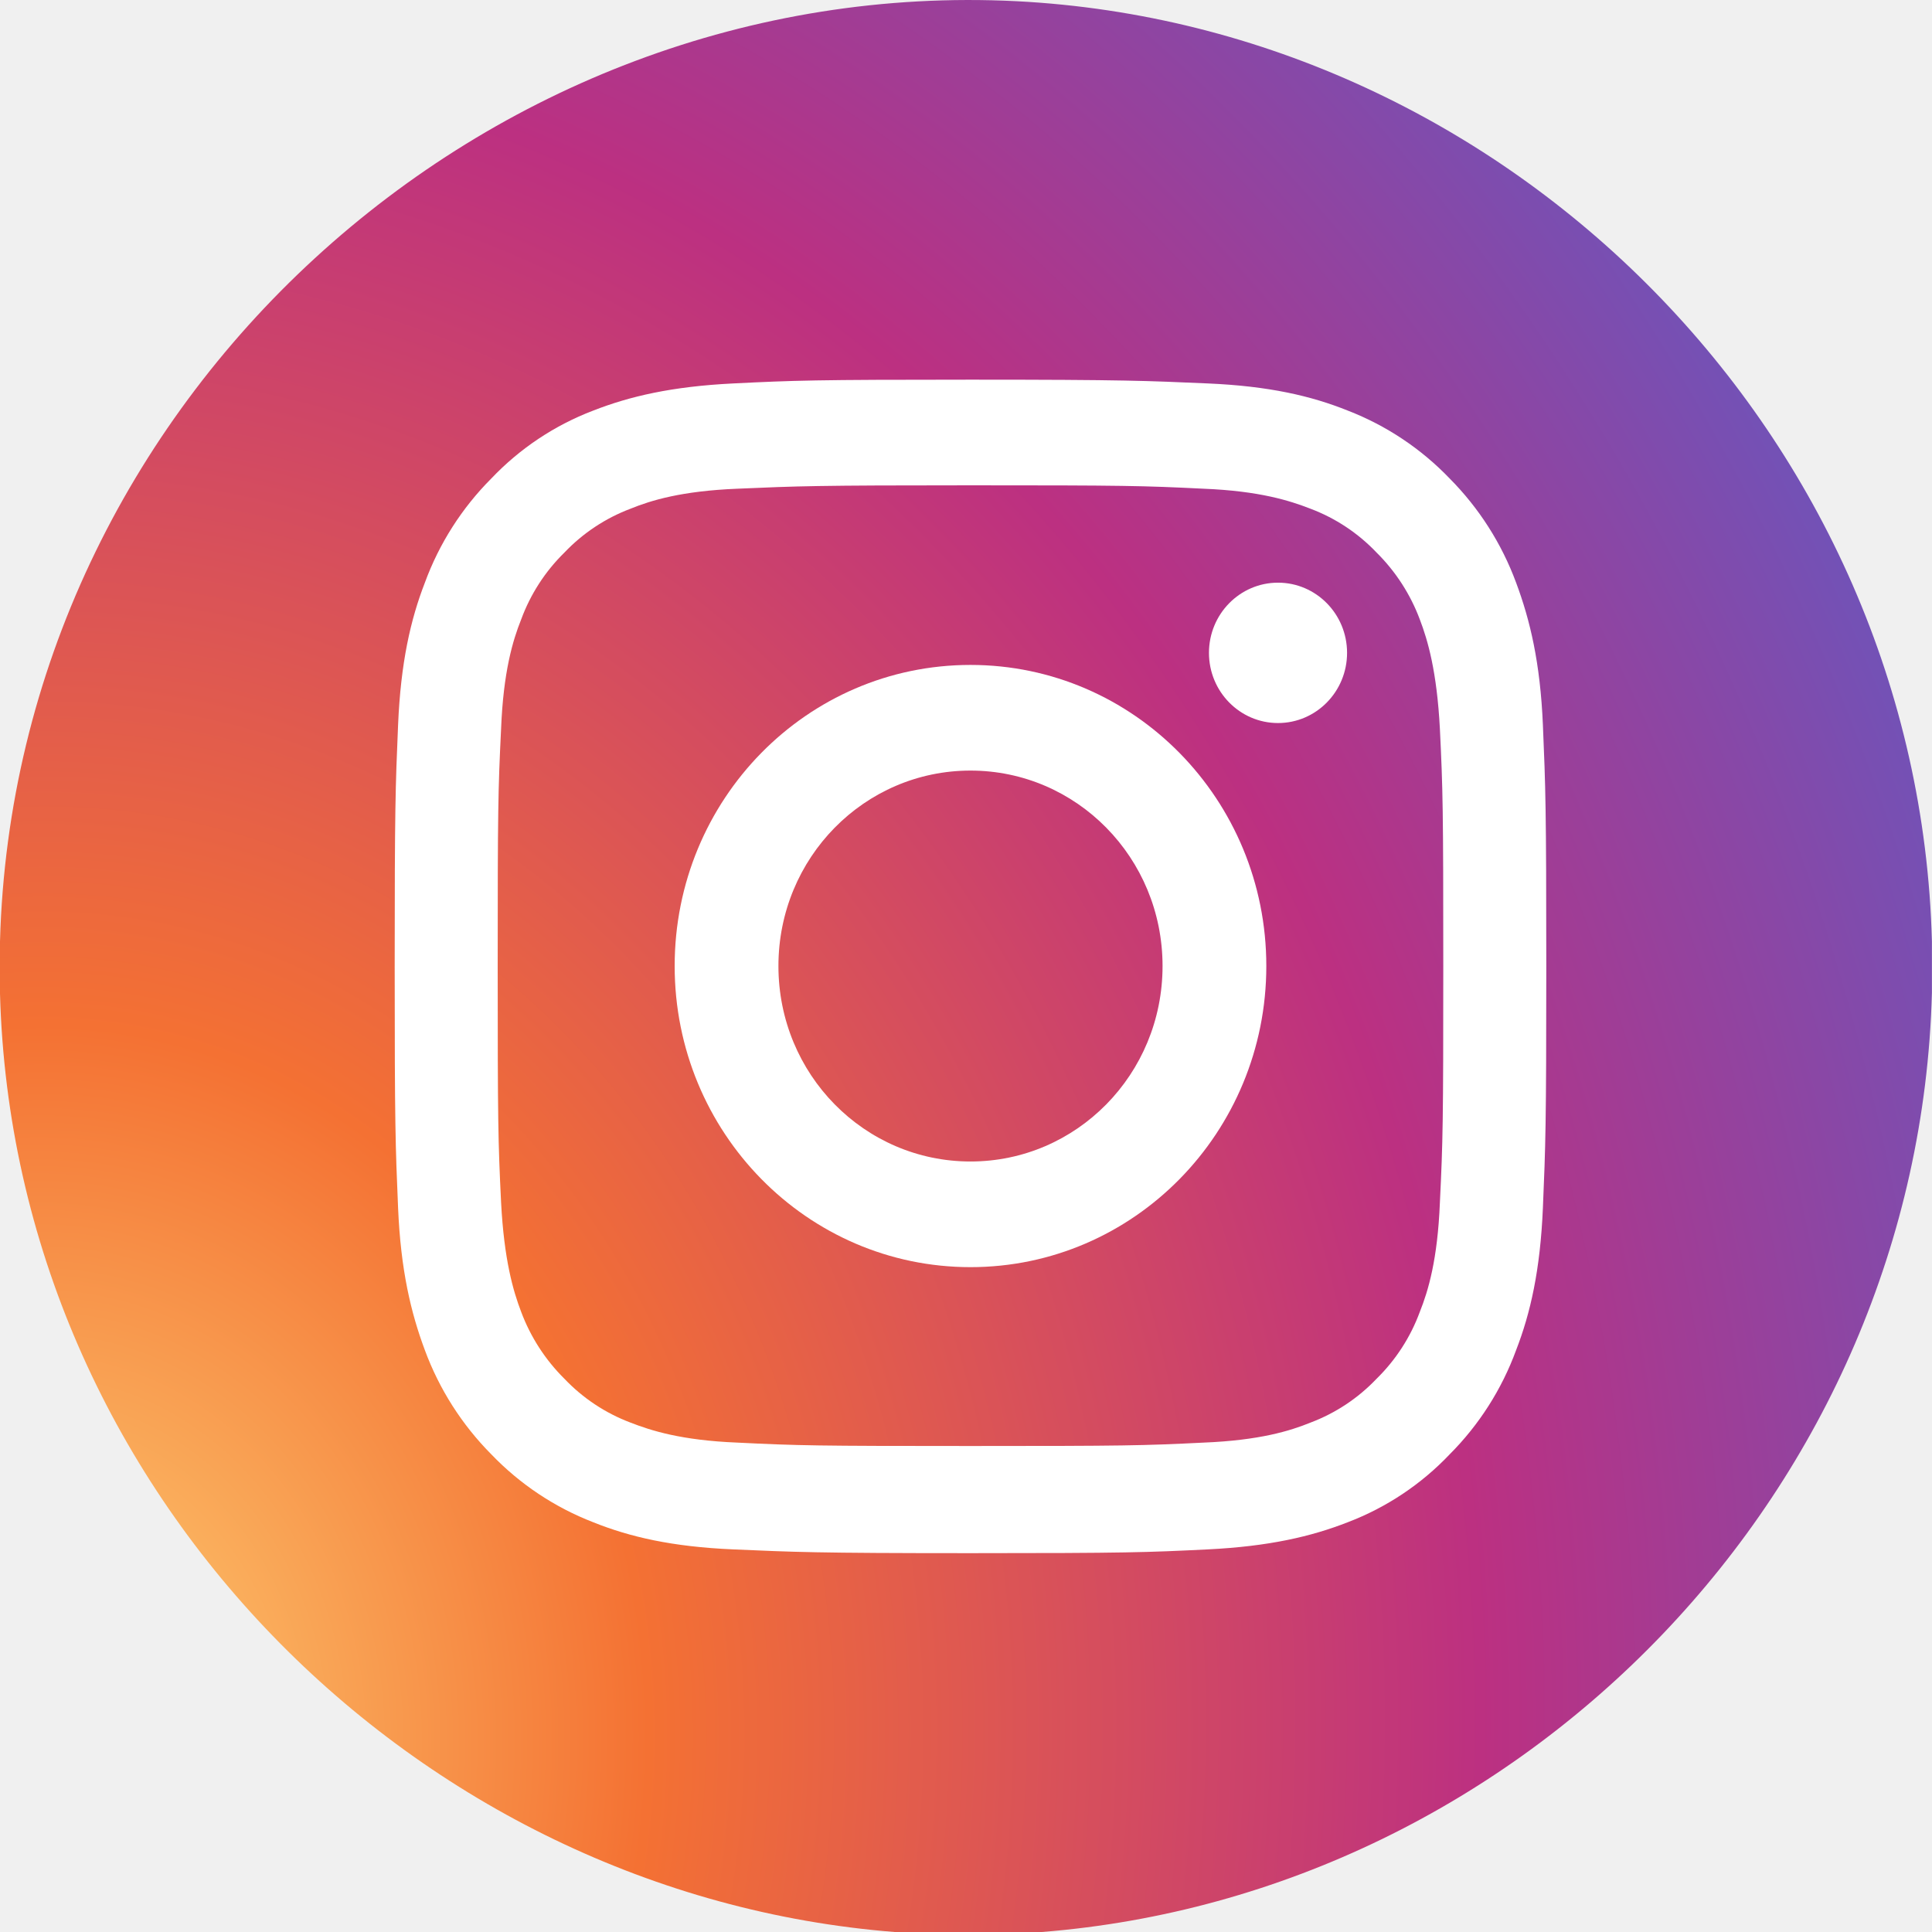
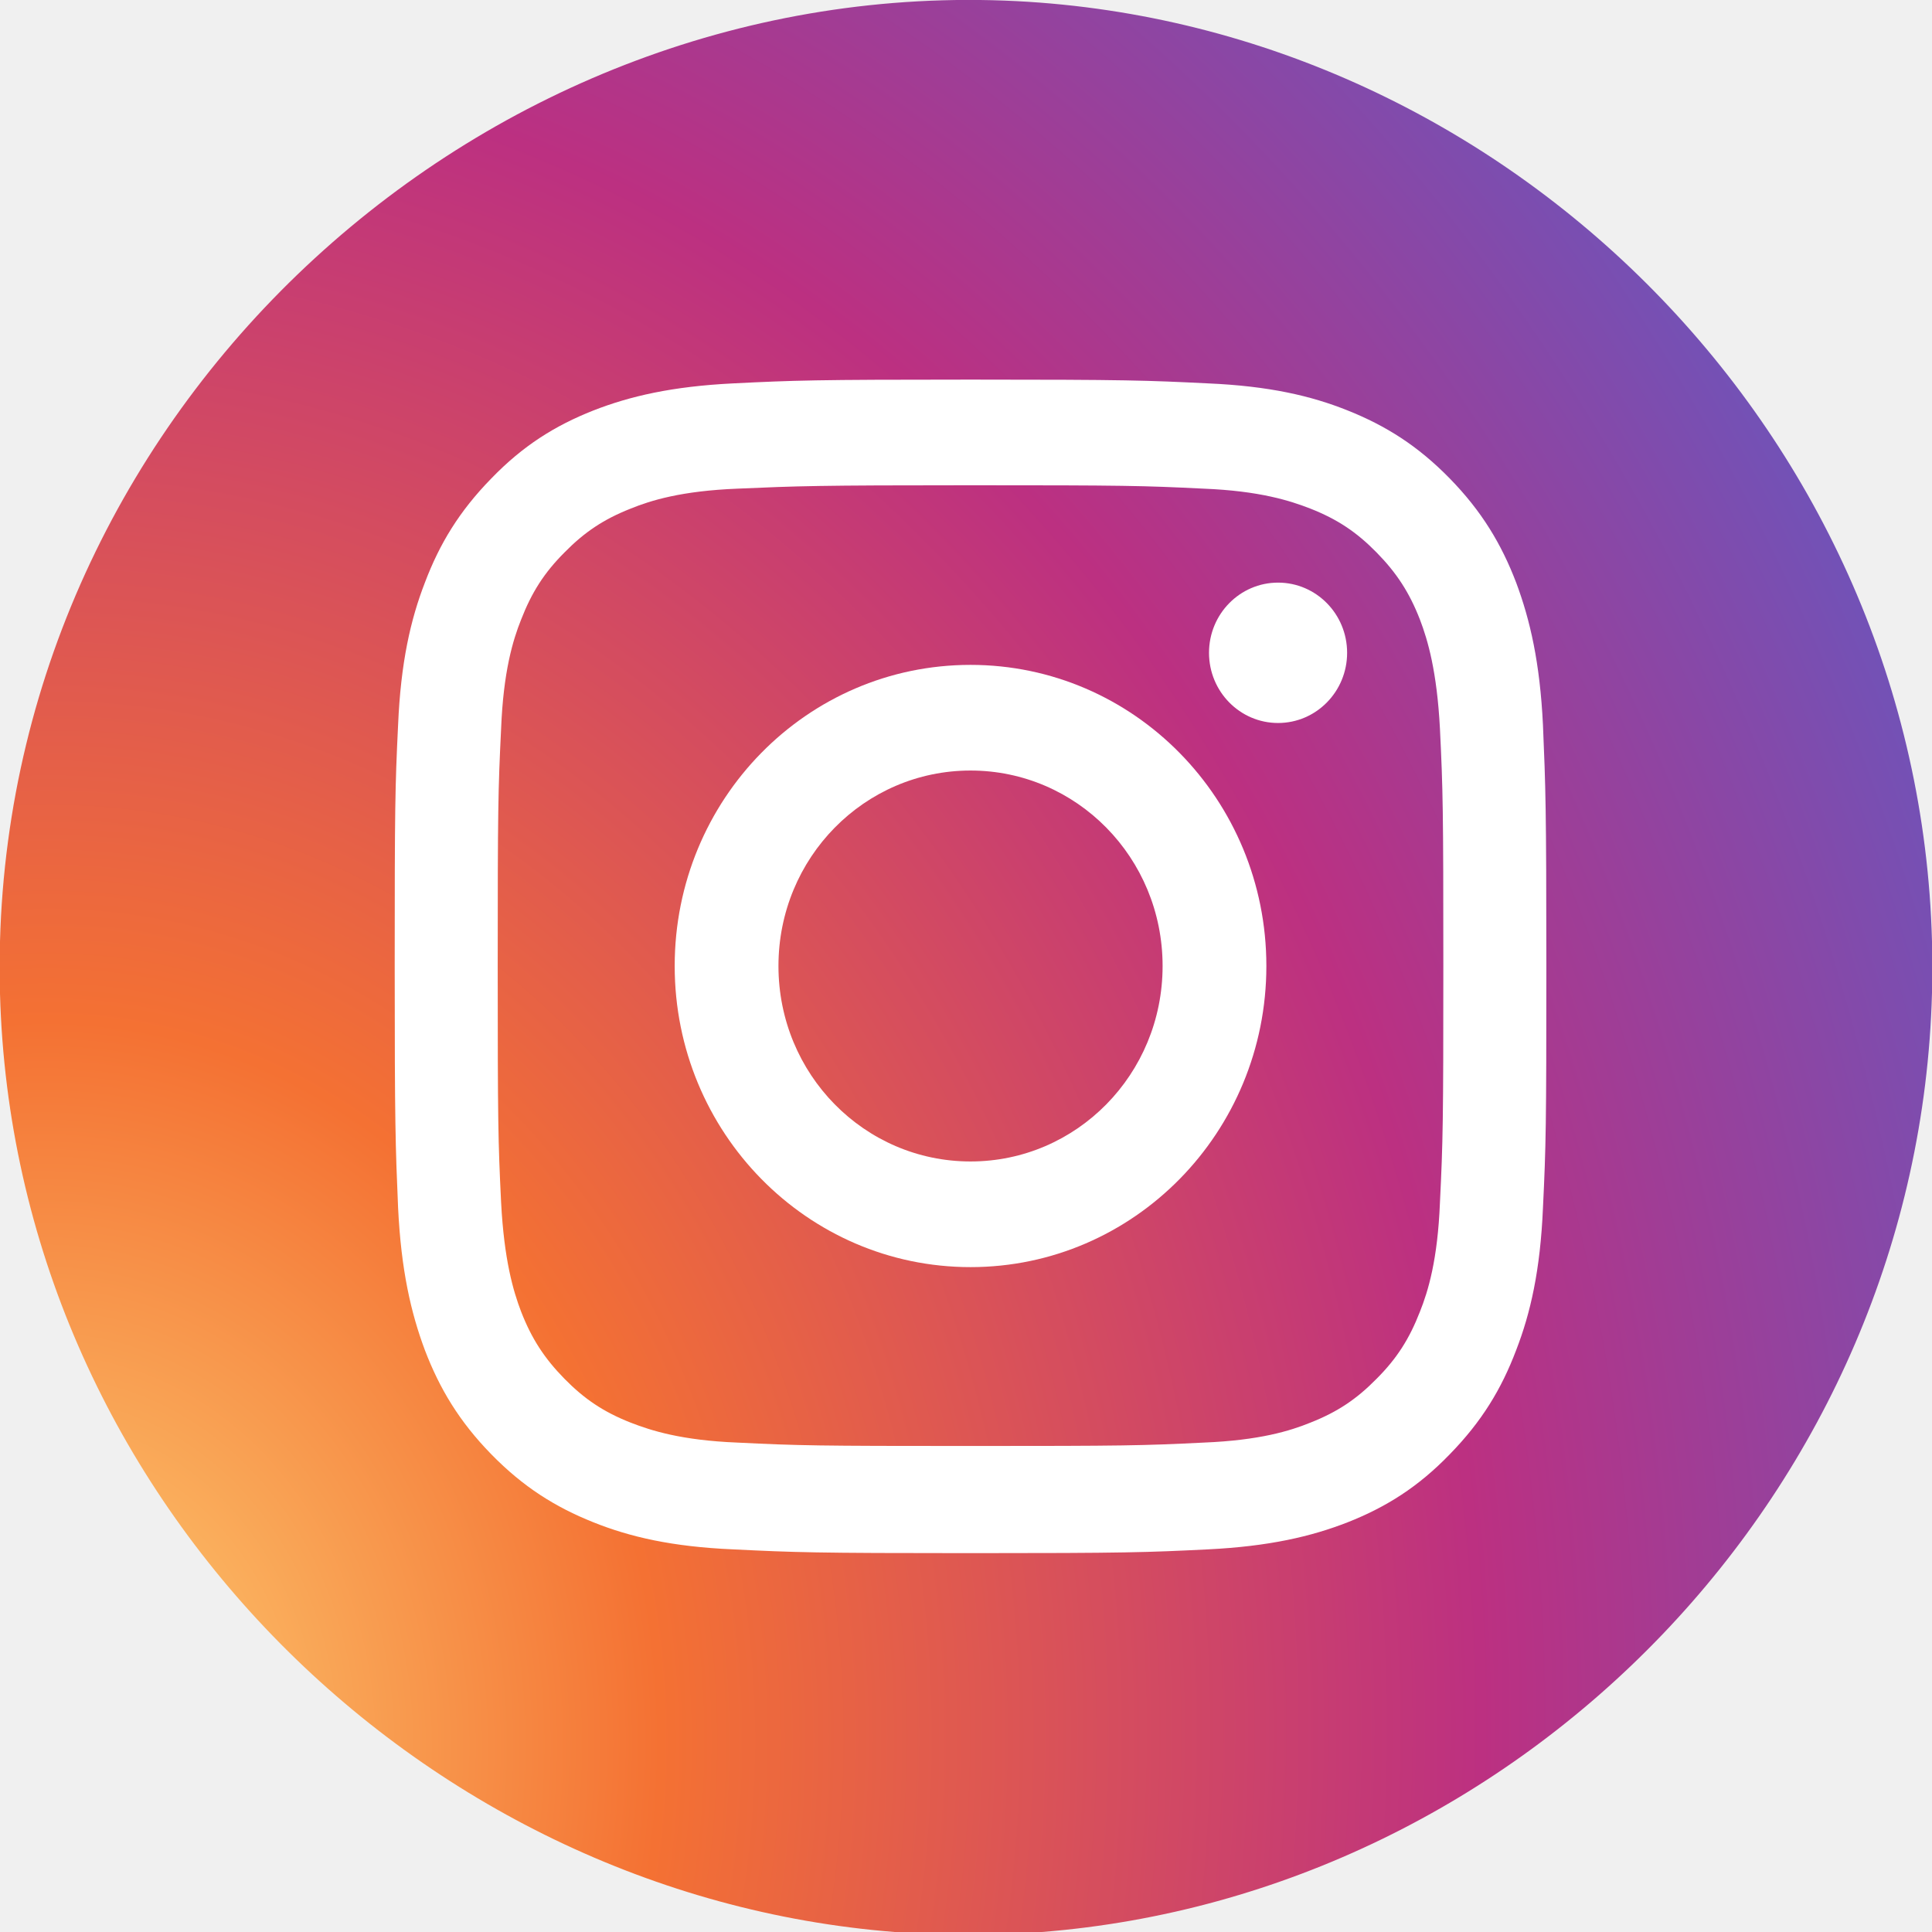
- <svg xmlns="http://www.w3.org/2000/svg" id="Layer_1" data-name="Layer 1" viewBox="0 0 512 512.02">
-   <defs>
-     <style>
-       .cls-1 {
-         fill: url(#未命名漸層);
-       }
- 
-       .cls-2 {
-         fill: #fff;
-       }
-     </style>
-     <radialGradient id="未命名漸層" cx="-139.38" cy="609.45" r="684.44" gradientTransform="matrix(0.06, -1.08, -0.92, -0.05, 576.72, 343.84)" gradientUnits="userSpaceOnUse">
-       <stop offset="0" stop-color="#fed576" />
-       <stop offset="0.26" stop-color="#f47133" />
-       <stop offset="0.61" stop-color="#bc3081" />
-       <stop offset="1" stop-color="#4c63d2" />
-     </radialGradient>
-   </defs>
+ <svg xmlns="http://www.w3.org/2000/svg" enable-background="new 0 0 512 512" id="Layer_1" version="1.1" viewBox="0 0 512 512" xml:space="preserve">
  <g>
-     <g id="Background">
-       <path class="cls-1" d="M0,249.5v13.8C3.6,395.7,110.2,502,237.1,512h39C403.7,501.9,508.5,394.7,512,263.1V249.5C508.5,115.6,400.1,7,269.4.3,128.8-6.8,3.9,106,0,249.5Z" transform="translate(0 0.02)" />
+     <g id="Background_1_">
+       <radialGradient cx="51.992" cy="13.509" gradientTransform="matrix(5.660332e-002 -1.08 0.918 4.811314e-002 -5.988 520.5566)" gradientUnits="userSpaceOnUse" id="SVGID_1_" r="684.445">
+         <stop offset="0" style="stop-color:#FED576" />
+         <stop offset="0.263" style="stop-color:#F47133" />
+         <stop offset="0.609" style="stop-color:#BC3081" />
+         <stop offset="1" style="stop-color:#4C63D2" />
+       </radialGradient>
+       <path d="M0,249.5v13.8C3.6,395.7,110.2,502,237.1,512h39C403.7,501.9,508.5,394.7,512,263.1v-13.6    C508.5,115.6,400.1,7,269.4,0.3C128.8-6.8,3.9,106,0,249.5z" fill="url(#SVGID_1_)" />
    </g>
    <g id="Symbol">
      <g>
-         <path class="cls-2" d="M257.2,128.6c40.8,0,45.6.1,61.8.9,14.9.6,22.9,3.2,28.3,5.3a47.07,47.07,0,0,1,17.5,11.6,49.23,49.23,0,0,1,11.5,17.8c2.1,5.5,4.5,13.7,5.3,28.9.8,16.4.9,21.3.9,62.8s-.1,46.4-.9,62.8c-.6,15.1-3.1,23.4-5.3,28.9a48,48,0,0,1-11.5,17.8A47.07,47.07,0,0,1,347.3,377c-5.4,2.2-13.5,4.7-28.3,5.3-16.1.8-21,.9-61.8.9s-45.6-.1-61.8-.9c-14.9-.6-22.9-3.2-28.3-5.3a47.07,47.07,0,0,1-17.5-11.6,49.23,49.23,0,0,1-11.5-17.8c-2.1-5.5-4.5-13.7-5.3-28.9-.8-16.4-.9-21.3-.9-62.8s.1-46.4.9-62.8c.6-15.1,3.1-23.4,5.3-28.9a48,48,0,0,1,11.5-17.8,47.07,47.07,0,0,1,17.5-11.6c5.4-2.2,13.5-4.7,28.3-5.3,16.1-.7,21-.9,61.8-.9m0-28c-41.5,0-46.7.2-62.9,1s-27.4,3.4-37.1,7.2a73.17,73.17,0,0,0-27,18,76.21,76.21,0,0,0-17.6,27.6c-3.8,9.8-6.4,21.2-7.1,37.7s-.9,21.8-.9,64,.2,47.5.9,64,3.4,27.8,7.1,37.7a77.06,77.06,0,0,0,17.6,27.6,74.83,74.83,0,0,0,27,18c9.7,3.9,20.9,6.5,37.1,7.2s21.5,1,62.9,1,46.7-.2,62.9-1,27.4-3.4,37.1-7.2a73.17,73.17,0,0,0,27-18,76.21,76.21,0,0,0,17.6-27.6c3.8-9.8,6.4-21.2,7.1-37.7s.9-21.8.9-64-.2-47.5-.9-64-3.4-27.8-7.1-37.7a77.06,77.06,0,0,0-17.6-27.6,74.83,74.83,0,0,0-27-18c-9.7-3.9-20.9-6.5-37.1-7.2s-21.5-1-62.9-1Z" transform="translate(0 0.02)" />
-         <path class="cls-2" d="M257.2,176.2c-43.4,0-78.4,35.7-78.4,79.8s35.1,79.8,78.4,79.8,78.4-35.7,78.4-79.8S300.5,176.2,257.2,176.2Zm0,131.6c-28.1,0-50.9-23.1-50.9-51.8s22.8-51.8,50.9-51.8,50.9,23.1,50.9,51.8S285.3,307.8,257.2,307.8Z" transform="translate(0 0.02)" />
-         <ellipse class="cls-2" cx="338.7" cy="173.02" rx="18.3" ry="18.6" />
+         <path d="M257.2,128.6c40.8,0,45.6,0.1,61.8,0.9c14.9,0.6,22.9,3.2,28.3,5.3c7.1,2.8,12.2,6.2,17.5,11.6     c5.3,5.4,8.7,10.6,11.5,17.8c2.1,5.5,4.5,13.7,5.3,28.9c0.8,16.4,0.9,21.3,0.9,62.8s-0.1,46.4-0.9,62.8     c-0.6,15.1-3.1,23.4-5.3,28.9c-2.8,7.2-6.1,12.4-11.5,17.8c-5.3,5.4-10.4,8.8-17.5,11.6c-5.4,2.2-13.5,4.7-28.3,5.3     c-16.1,0.8-21,0.9-61.8,0.9s-45.6-0.1-61.8-0.9c-14.9-0.6-22.9-3.2-28.3-5.3c-7.1-2.8-12.2-6.2-17.5-11.6s-8.7-10.6-11.5-17.8     c-2.1-5.5-4.5-13.7-5.3-28.9c-0.8-16.4-0.9-21.3-0.9-62.8s0.1-46.4,0.9-62.8c0.6-15.1,3.1-23.4,5.3-28.9     c2.8-7.2,6.1-12.4,11.5-17.8c5.3-5.4,10.4-8.8,17.5-11.6c5.4-2.2,13.5-4.7,28.3-5.3C211.5,128.8,216.4,128.6,257.2,128.6      M257.2,100.6c-41.5,0-46.7,0.2-62.9,1s-27.4,3.4-37.1,7.2c-10.1,4-18.6,9.3-27,18c-8.5,8.7-13.7,17.3-17.6,27.6     c-3.8,9.8-6.4,21.2-7.1,37.7c-0.8,16.5-0.9,21.8-0.9,64s0.2,47.5,0.9,64c0.8,16.5,3.4,27.8,7.1,37.7c3.9,10.2,9.1,18.9,17.6,27.6     s17,14,27,18c9.7,3.9,20.9,6.5,37.1,7.2c16.3,0.8,21.5,1,62.9,1s46.7-0.2,62.9-1c16.2-0.8,27.4-3.4,37.1-7.2     c10.1-4,18.6-9.3,27-18c8.5-8.7,13.7-17.3,17.6-27.6c3.8-9.8,6.4-21.2,7.1-37.7c0.8-16.5,0.9-21.8,0.9-64s-0.2-47.5-0.9-64     c-0.8-16.5-3.4-27.8-7.1-37.7c-3.9-10.2-9.1-18.9-17.6-27.6s-17-14-27-18c-9.7-3.9-20.9-6.5-37.1-7.2     C303.9,100.8,298.6,100.6,257.2,100.6L257.2,100.6z" fill="#FFFFFF" />
+         <path d="M257.2,176.2c-43.4,0-78.4,35.7-78.4,79.8s35.1,79.8,78.4,79.8s78.4-35.7,78.4-79.8     S300.5,176.2,257.2,176.2z M257.2,307.8c-28.1,0-50.9-23.1-50.9-51.8s22.8-51.8,50.9-51.8s50.9,23.1,50.9,51.8     C308.1,284.7,285.3,307.8,257.2,307.8z" fill="#FFFFFF" />
+         <ellipse cx="338.7" cy="173" fill="#FFFFFF" rx="18.3" ry="18.6" />
      </g>
    </g>
  </g>
</svg>
